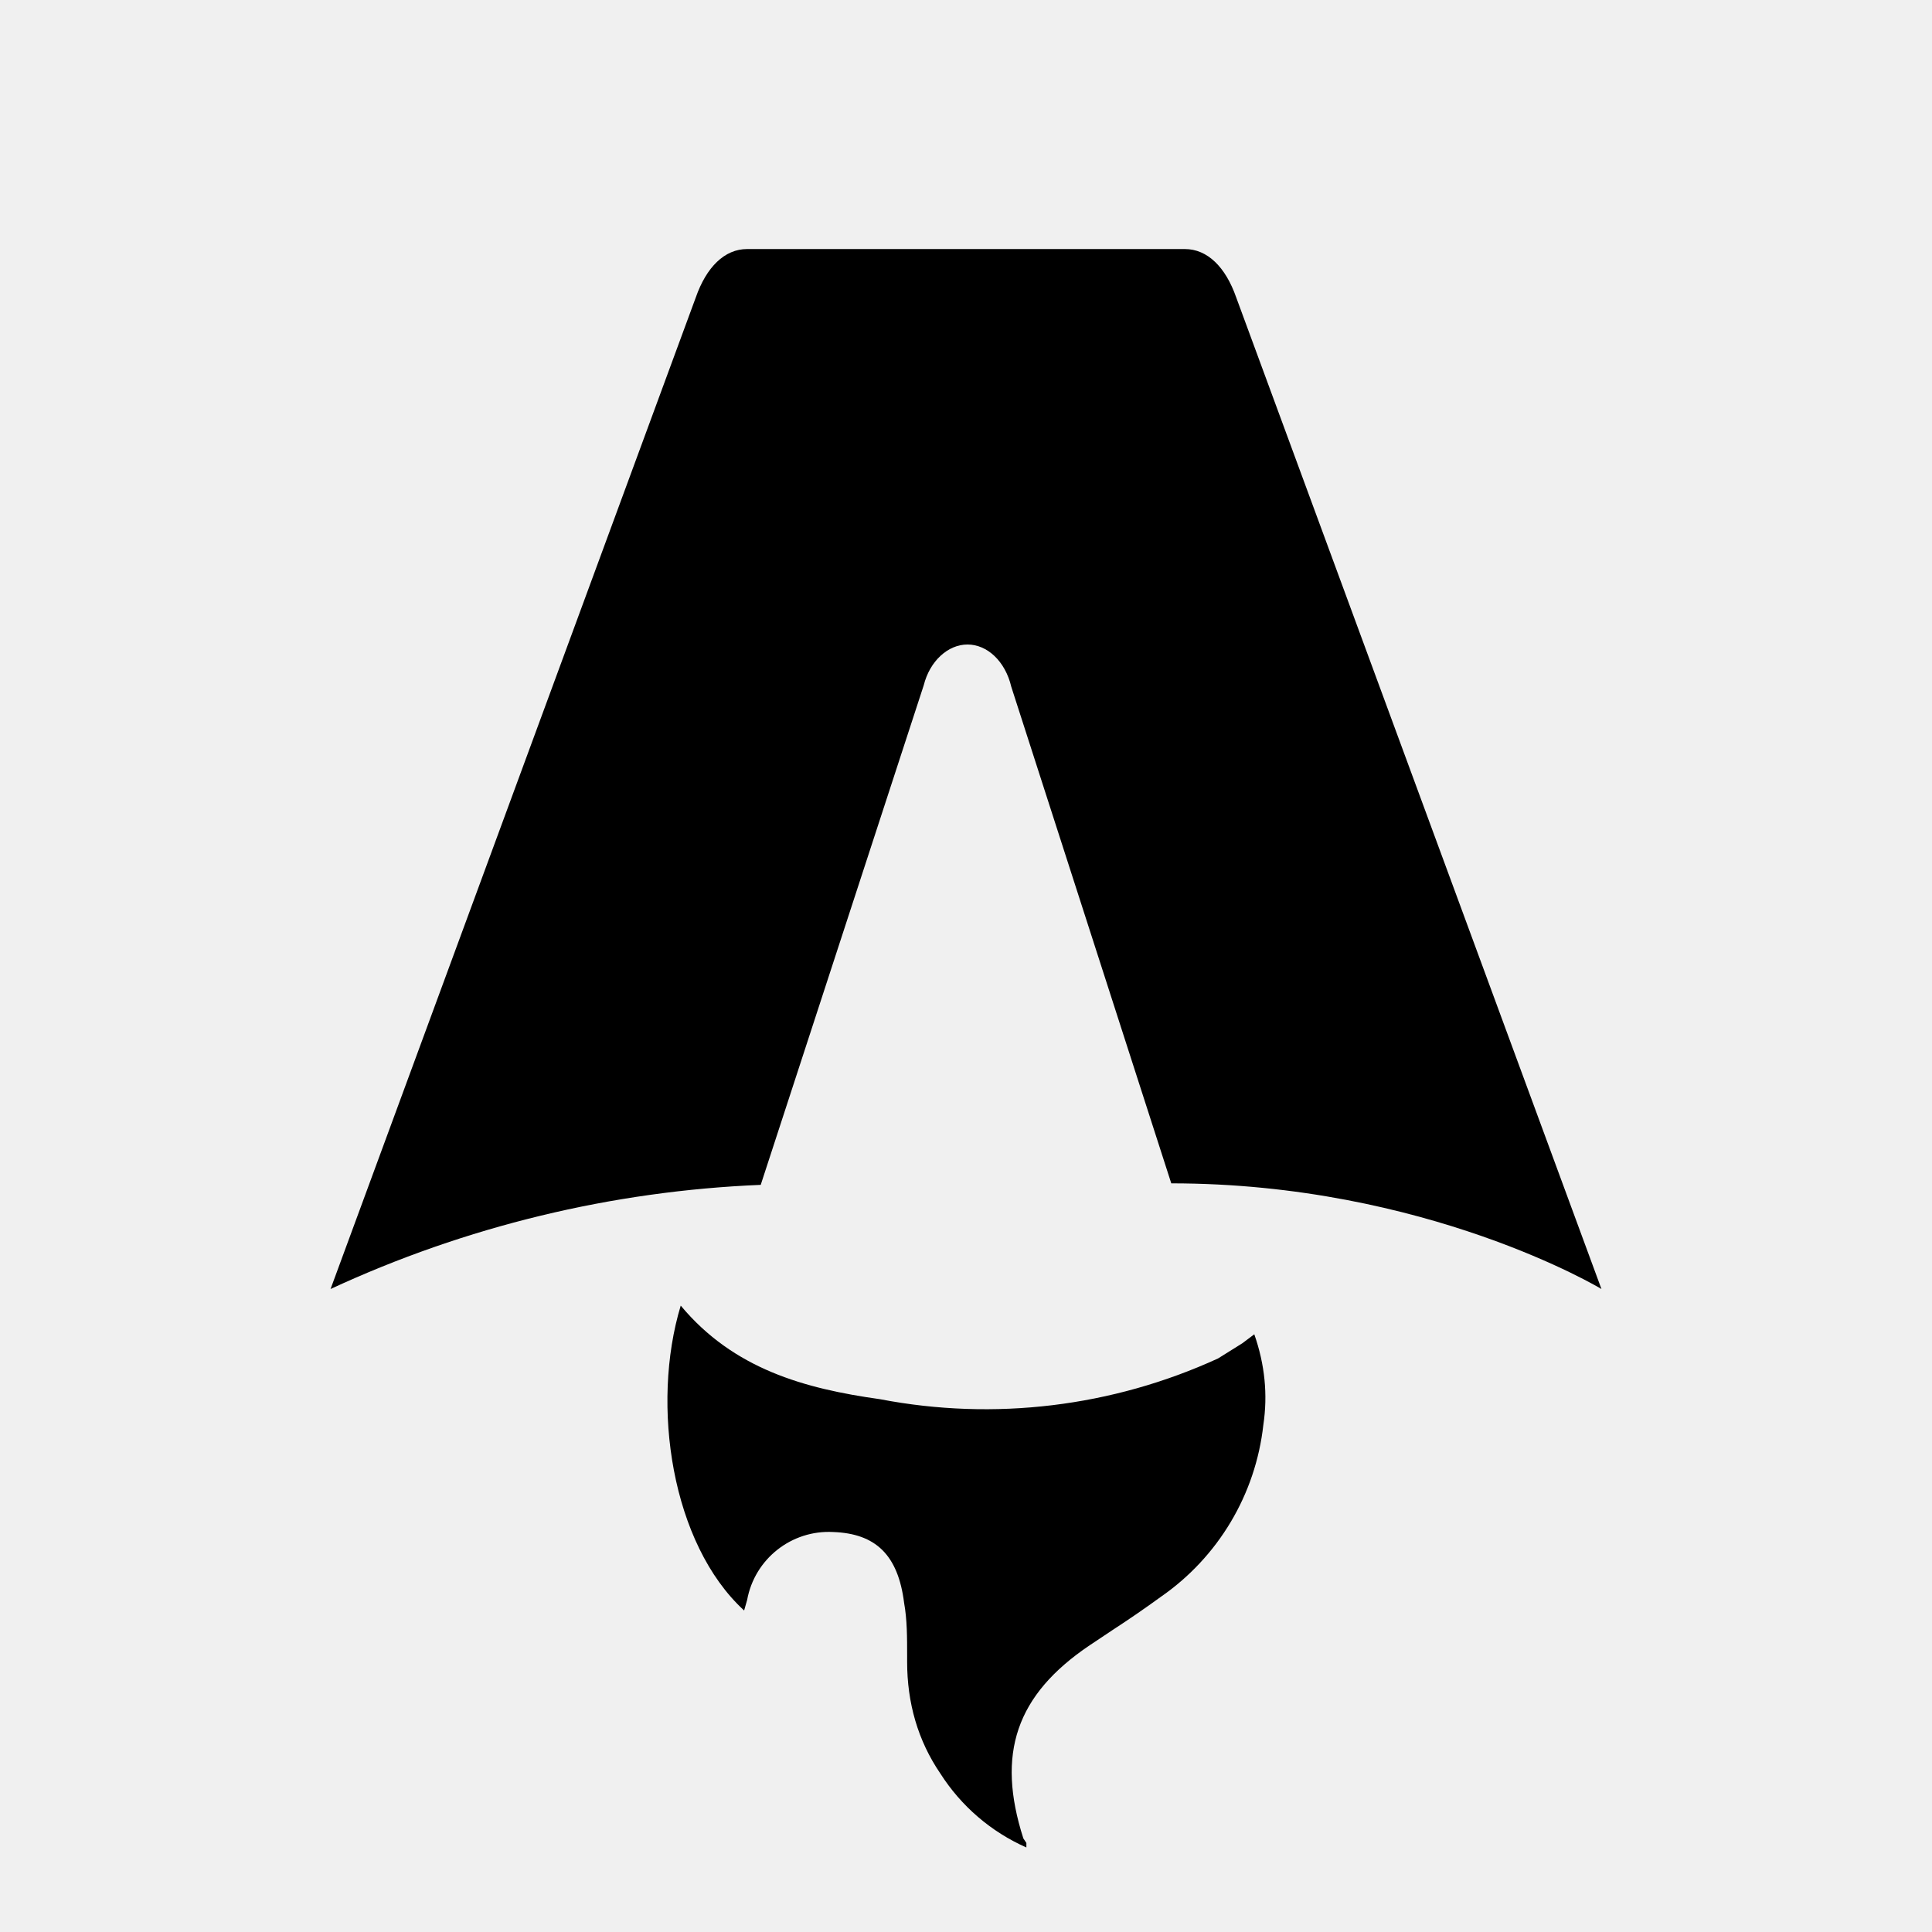
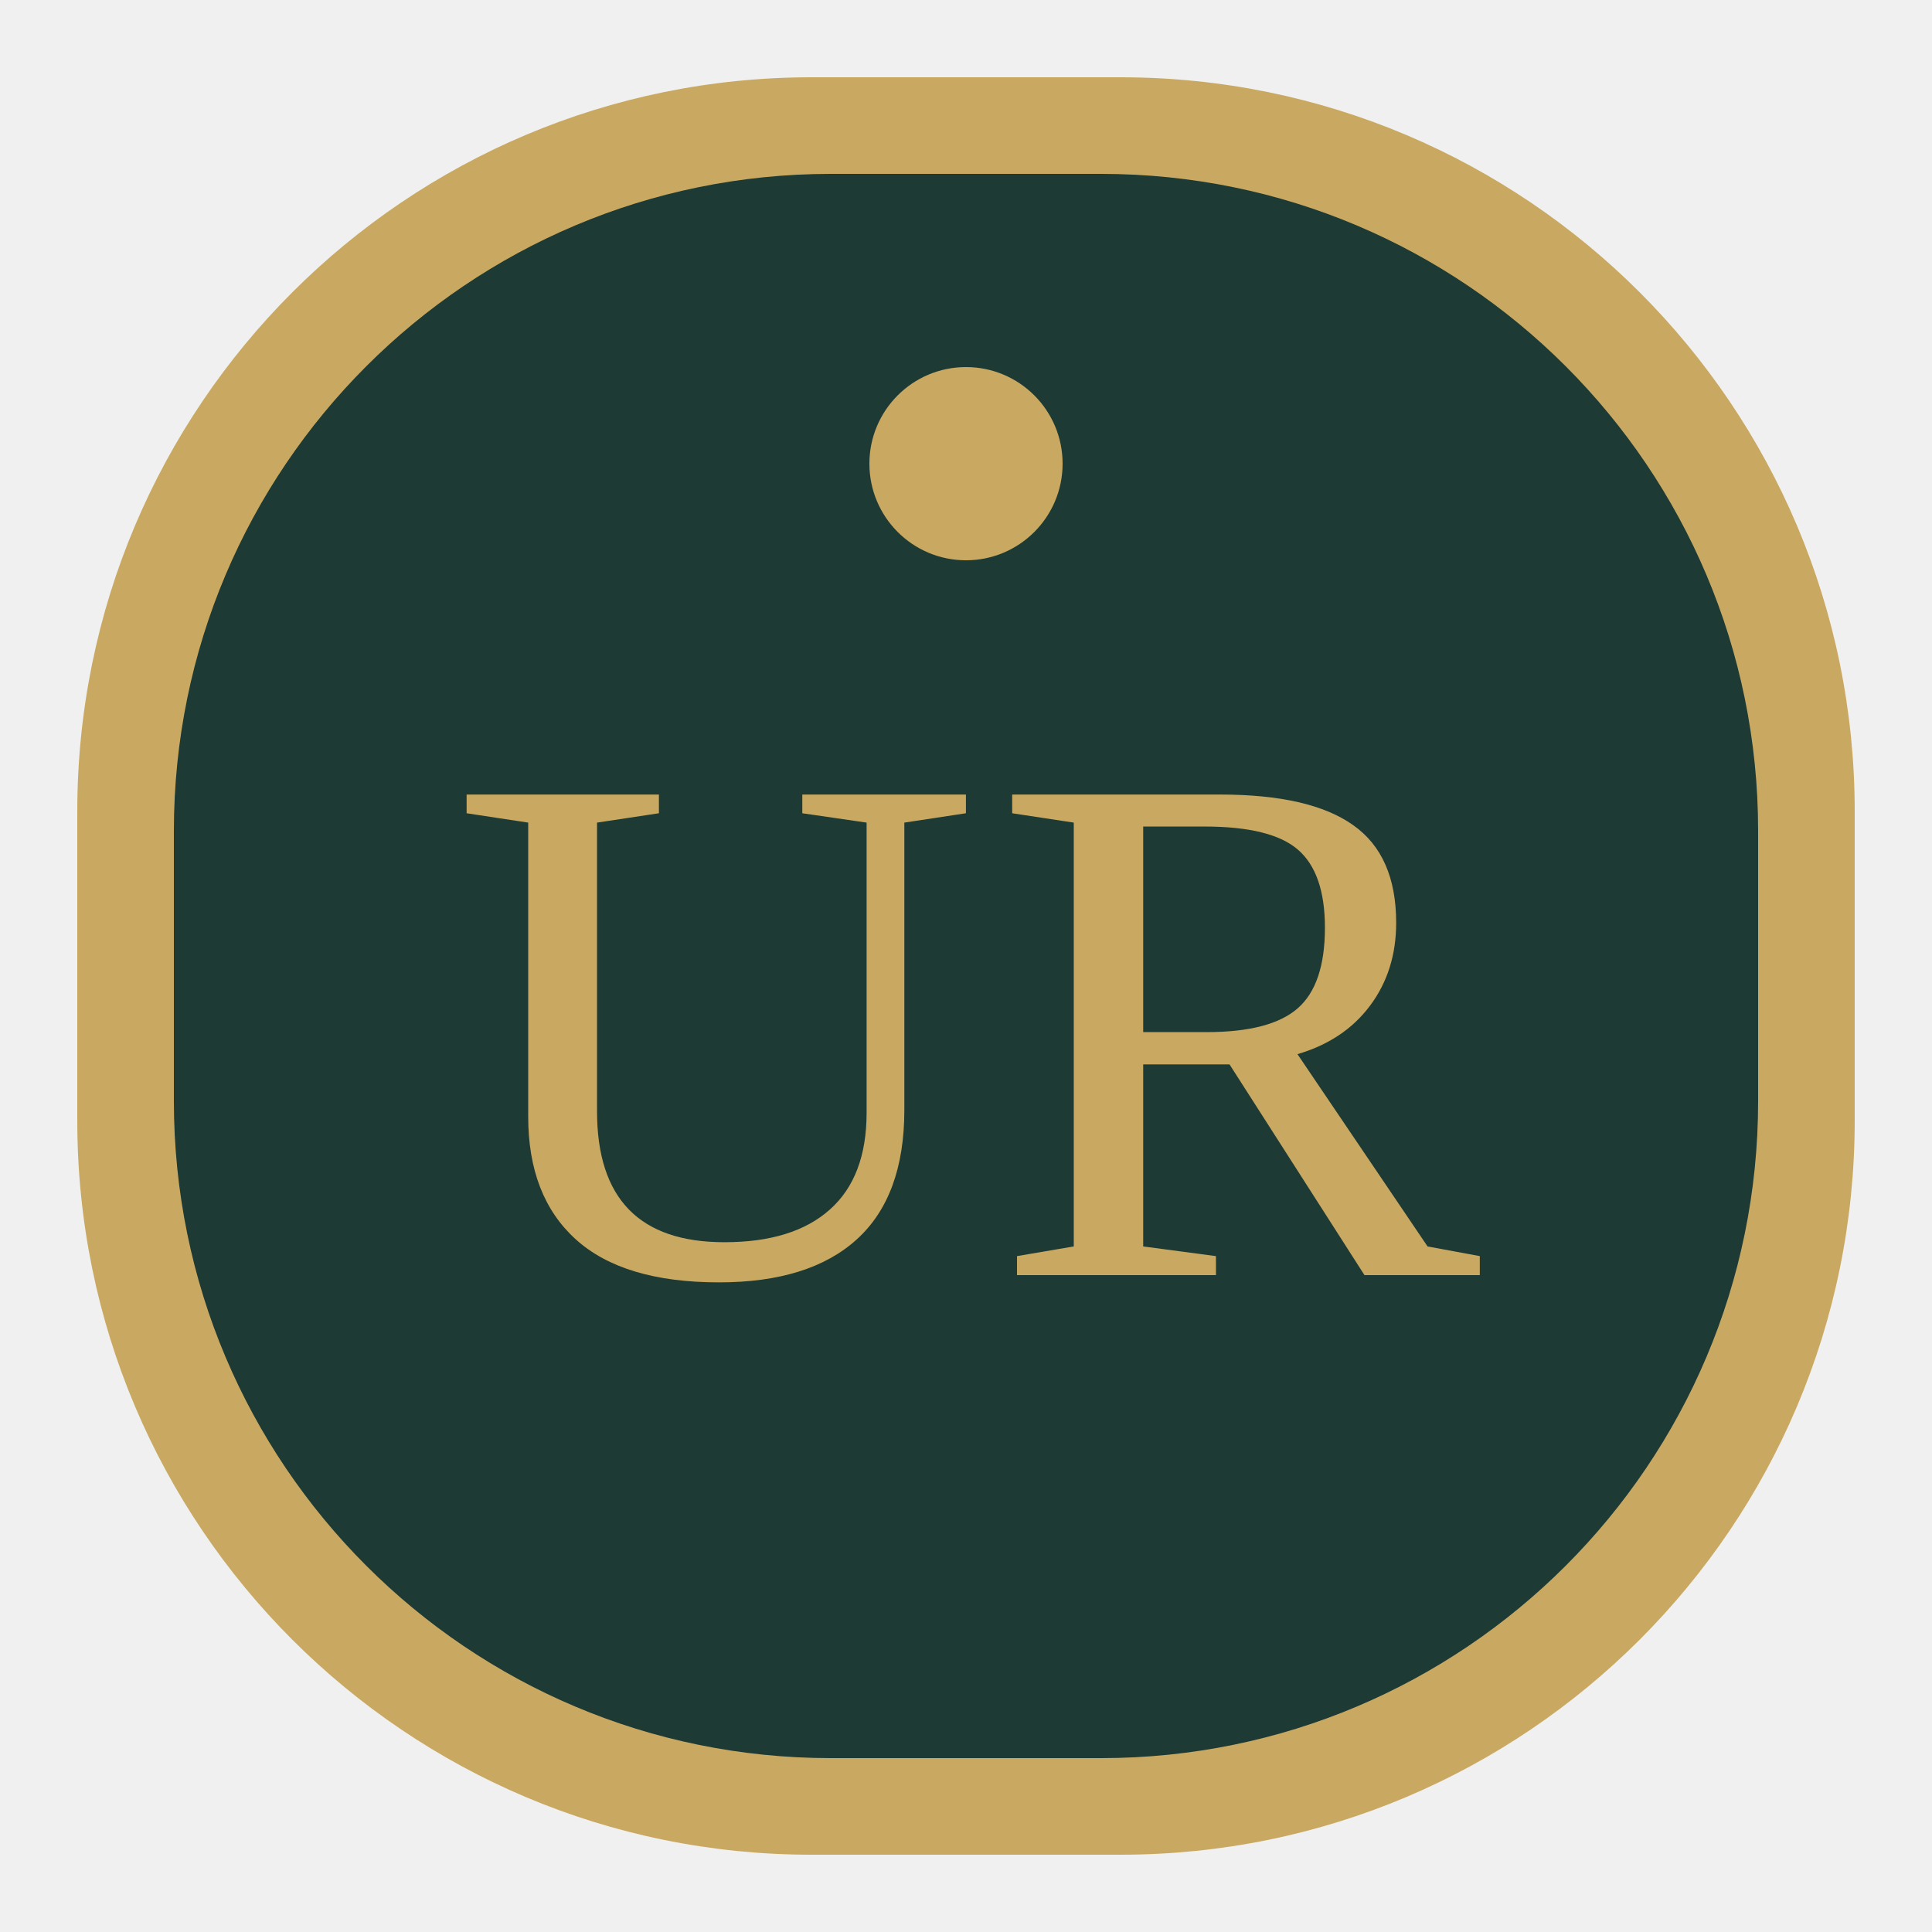
- <svg xmlns="http://www.w3.org/2000/svg" fill="none" viewBox="0 0 128 128">
-   <path d="M50.4 78.5a75.1 75.1 0 0 0-28.5 6.9l24.2-65.7c.7-2 1.9-3.2 3.4-3.2h29c1.5 0 2.7 1.2 3.4 3.2l24.2 65.7s-11.6-7-28.5-7L67 45.5c-.4-1.7-1.6-2.8-2.9-2.8-1.3 0-2.5 1.1-2.9 2.7L50.4 78.5Zm-1.1 28.2Zm-4.2-20.2c-2 6.6-.6 15.8 4.2 20.2a17.5 17.5 0 0 1 .2-.7 5.5 5.5 0 0 1 5.7-4.5c2.8.1 4.3 1.5 4.7 4.7.2 1.1.2 2.3.2 3.5v.4c0 2.7.7 5.2 2.2 7.4a13 13 0 0 0 5.7 4.9v-.3l-.2-.3c-1.8-5.6-.5-9.5 4.4-12.8l1.5-1a73 73 0 0 0 3.2-2.2 16 16 0 0 0 6.8-11.4c.3-2 .1-4-.6-6l-.8.6-1.6 1a37 37 0 0 1-22.4 2.7c-5-.7-9.7-2-13.2-6.2Z" />
-   <style>
-         path { fill: #000; }
-         @media (prefers-color-scheme: dark) {
-             path { fill: #FFF; }
-         }
-     </style>
+ <svg xmlns="http://www.w3.org/2000/svg" width="100" height="100" viewBox="0 0 100 100">
+   <rect x="4" y="4" width="92" height="92" rx="38" ry="38" fill="#C9A961" />
+   <rect x="9" y="9" width="82" height="82" rx="34" ry="34" fill="#1E3A34" />
+   <circle cx="50" cy="24" r="5" fill="#C9A961" />
+   <text x="50" y="66" text-anchor="middle" font-family="Georgia, 'Times New Roman', serif" font-size="38" font-weight="400" fill="#C9A961" letter-spacing="0.5">UR</text>
</svg>
